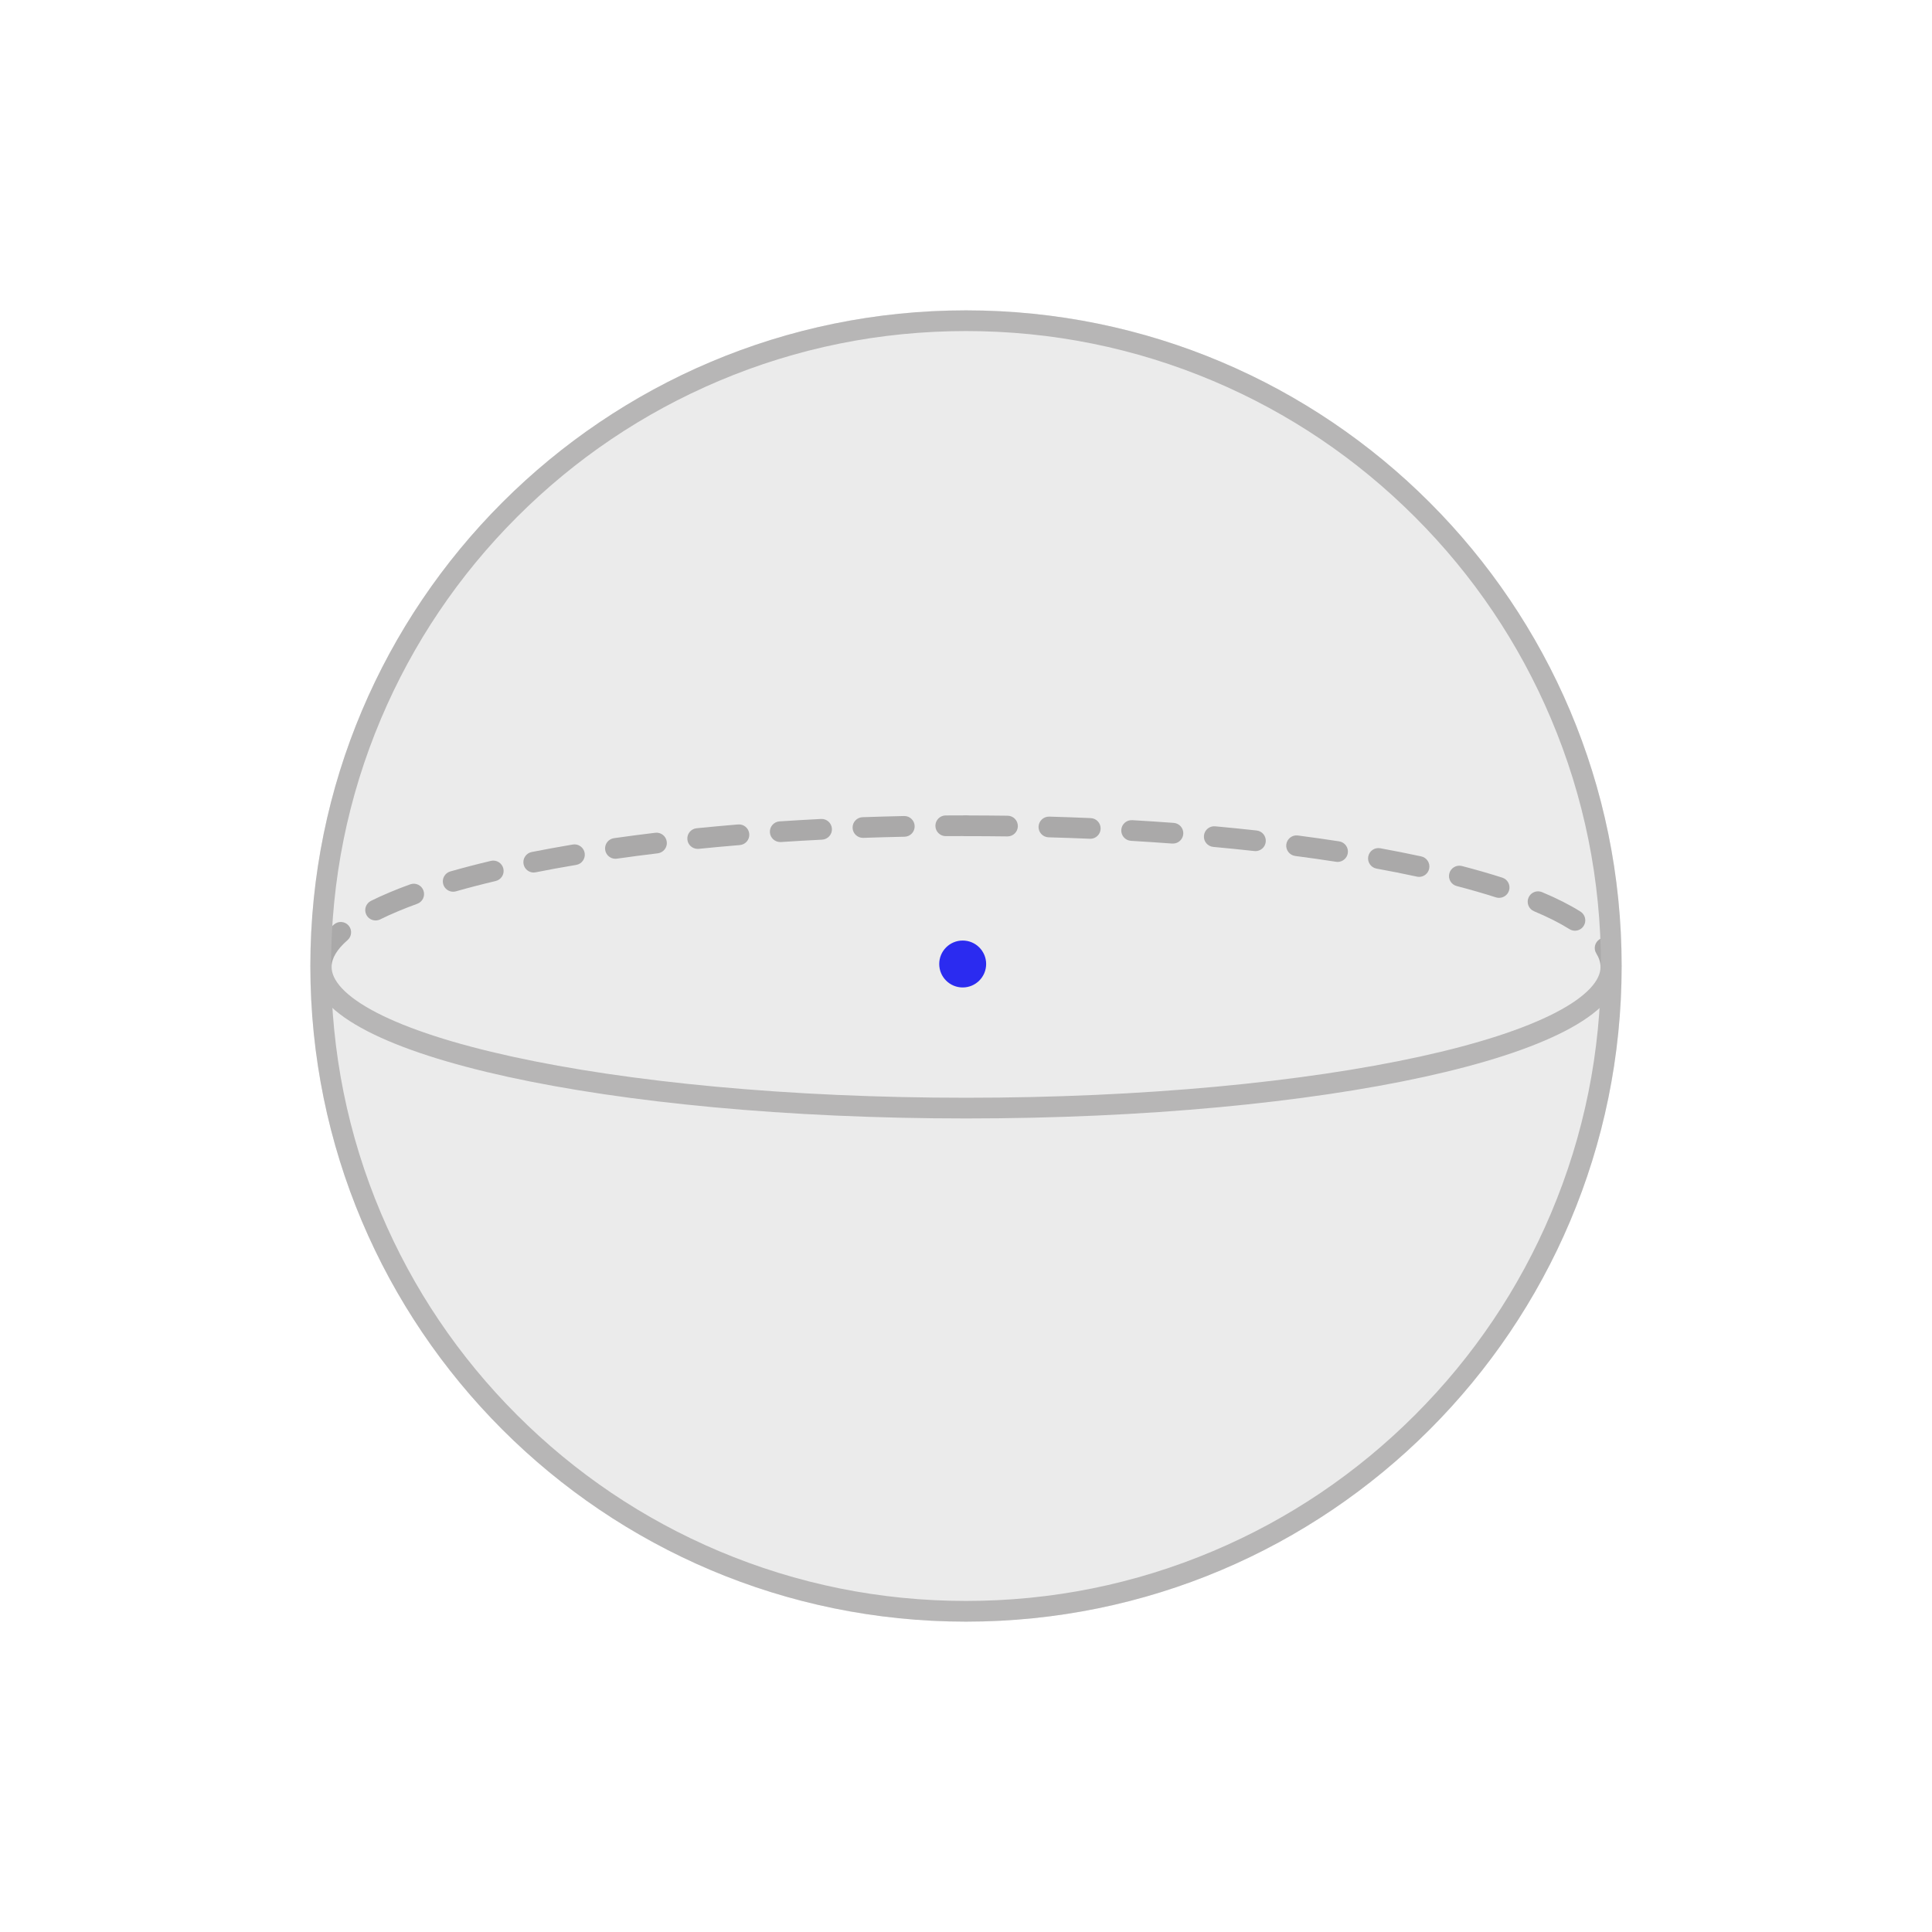
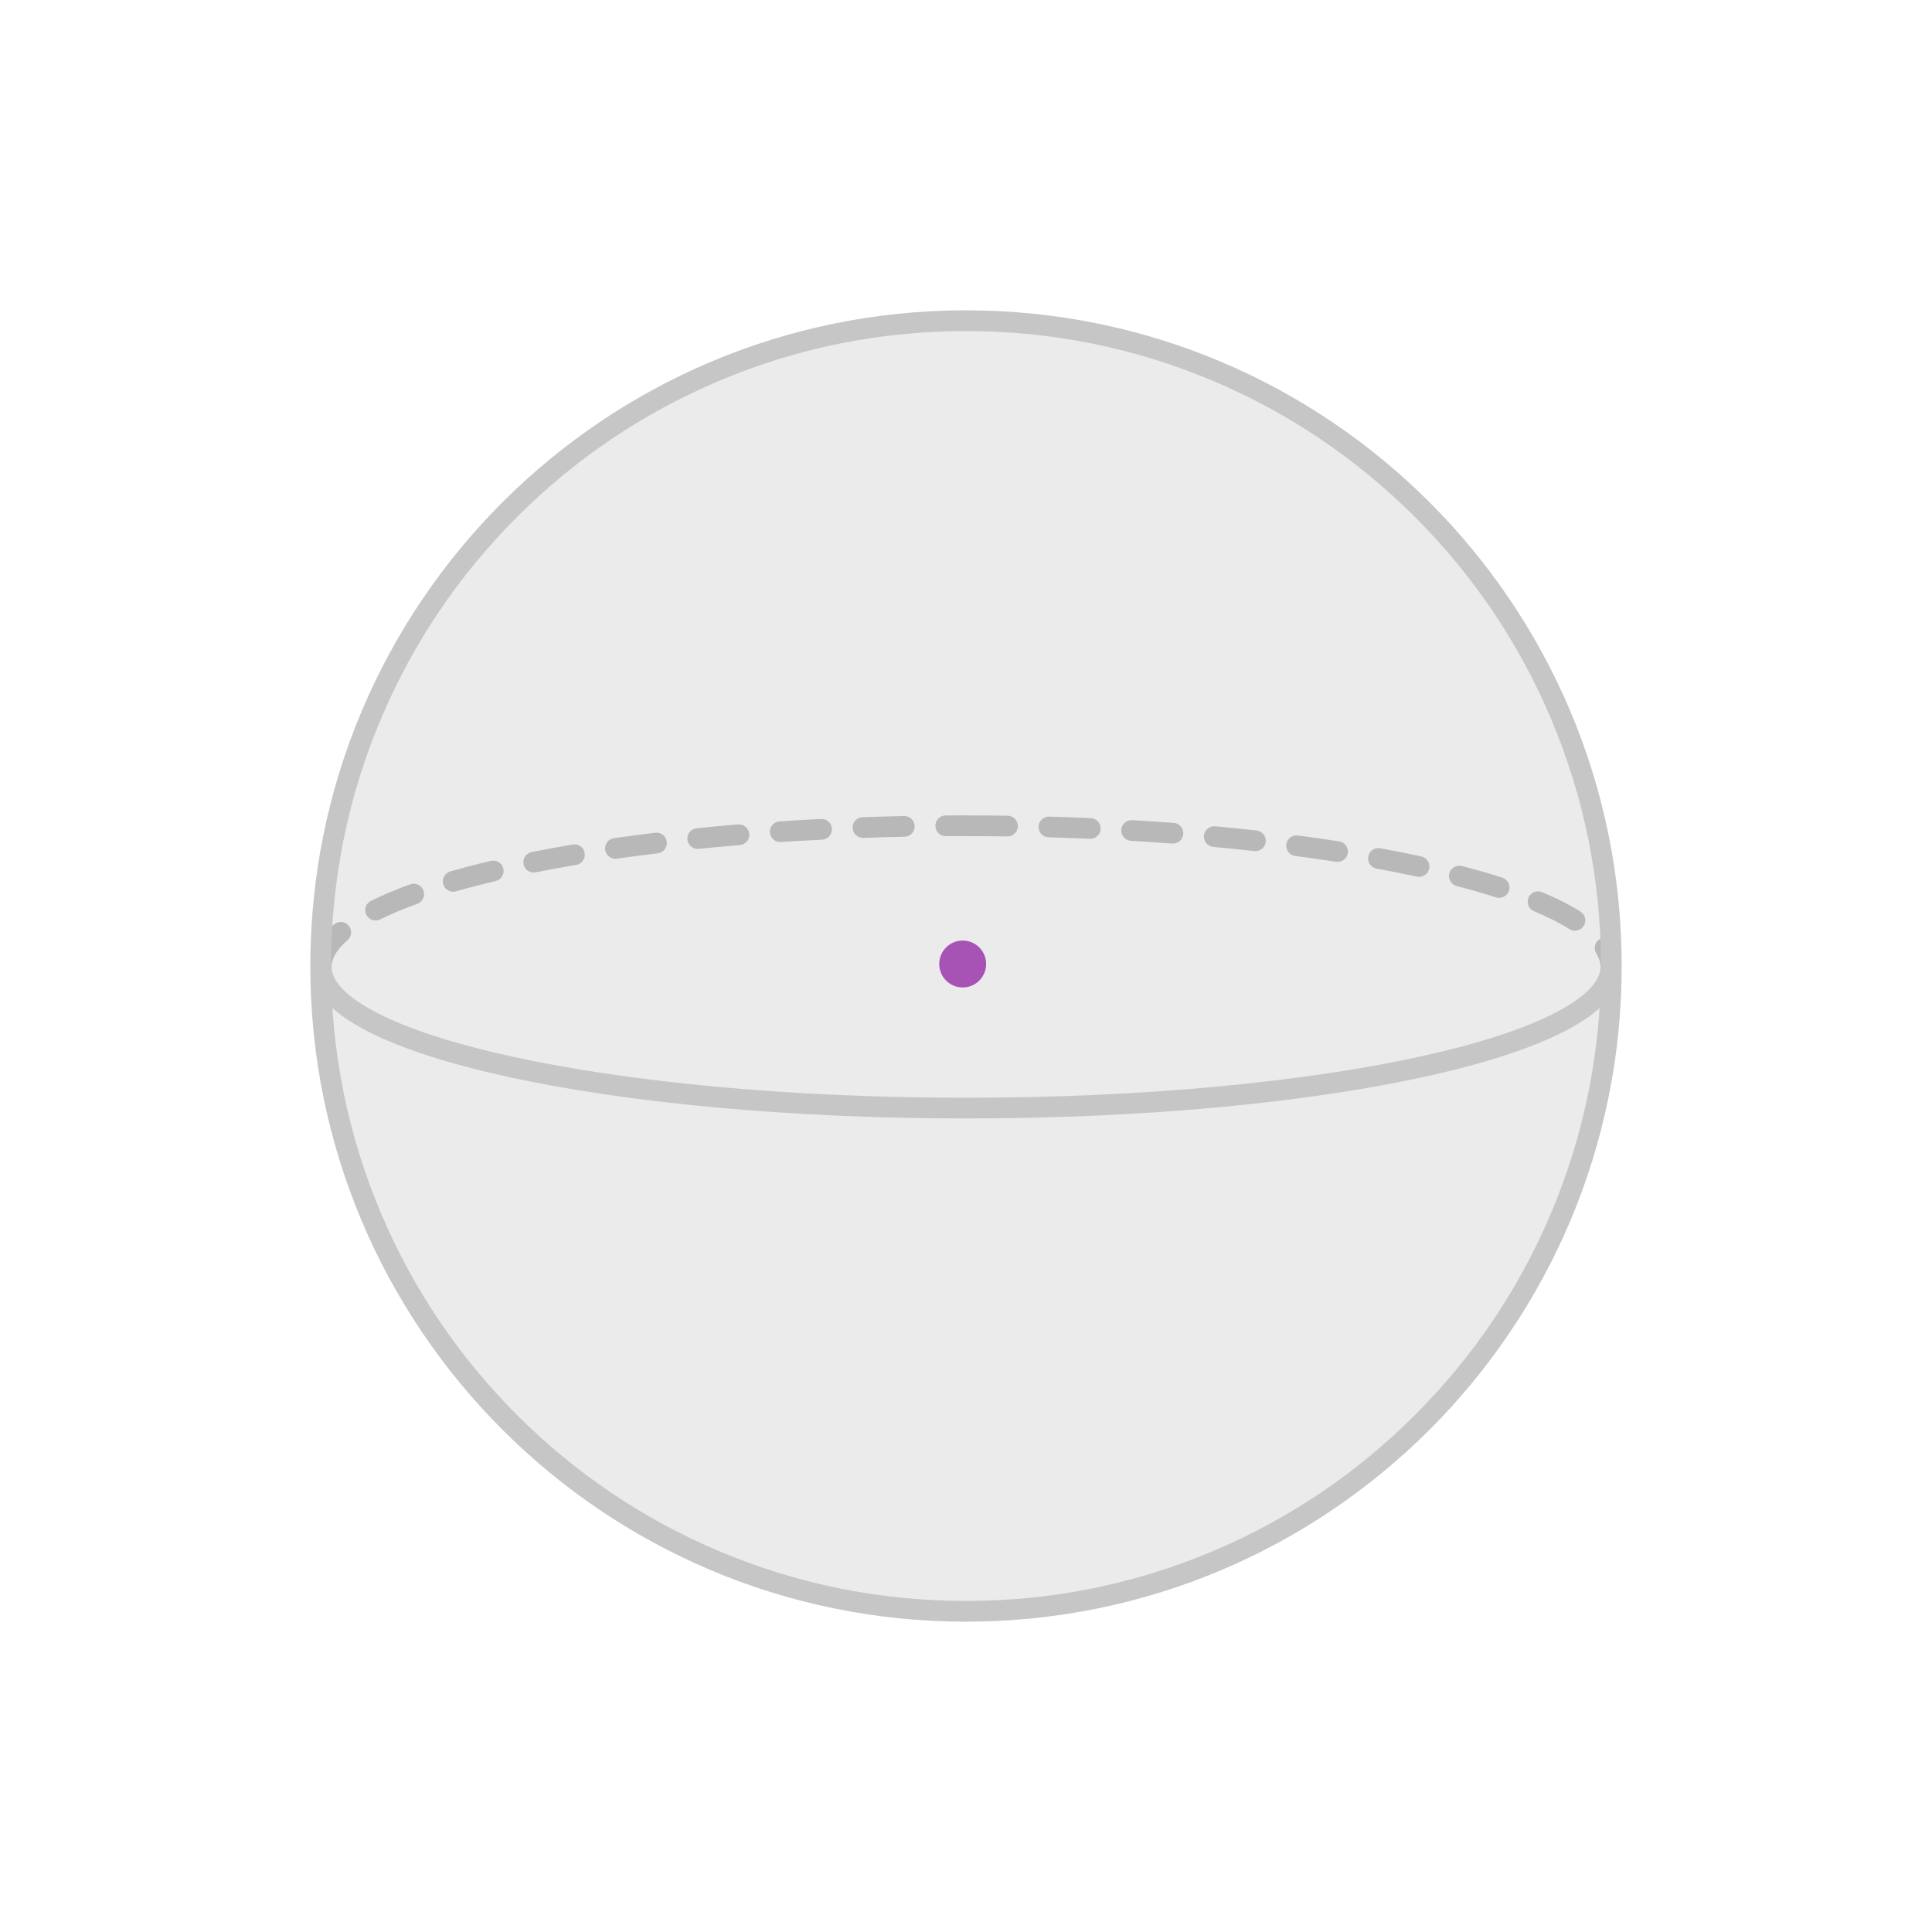
<svg xmlns="http://www.w3.org/2000/svg" id="ART" width="560" height="560" viewBox="0 0 560 560">
  <defs>
    <style>
      .cls-1 {
-         fill: #b7b6b6;
+         fill: #a753b5;
      }

      .cls-2 {
+         fill: #333;
+         opacity: .1;
+       }
+ 
+       .cls-3 {
        fill: none;
-         stroke: #b7b6b6;
+         stroke: #c6c6c6;
        stroke-linecap: round;
        stroke-miterlimit: 10;
        stroke-width: 6px;
      }

-       .cls-3 {
-         fill: #2b2bf0;
-       }
- 
      .cls-4 {
-         fill: #333;
-         opacity: .1;
+         fill: #c6c6c6;
      }
    </style>
  </defs>
  <g>
    <g>
-       <path class="cls-1" d="M466.92,283.27c-1.66,0-3-1.34-3-3,0-1.29-.4-2.58-1.23-3.92-.87-1.41-.42-3.26,.99-4.12,1.41-.87,3.26-.42,4.13,.99,1.4,2.28,2.11,4.66,2.11,7.06,0,1.66-1.34,3-3,3Zm-10.42-13.5c-.54,0-1.09-.15-1.59-.46-2.81-1.76-6.27-3.51-10.26-5.18-1.53-.64-2.25-2.4-1.61-3.93,.64-1.53,2.4-2.25,3.93-1.61,4.3,1.8,8.04,3.7,11.13,5.63,1.4,.88,1.83,2.73,.95,4.14-.57,.91-1.55,1.41-2.55,1.41Zm-21.97-9.52c-.3,0-.61-.05-.92-.14-3.51-1.13-7.34-2.23-11.37-3.28-1.6-.42-2.57-2.05-2.15-3.66,.42-1.6,2.06-2.56,3.66-2.15,4.14,1.08,8.08,2.21,11.7,3.37,1.58,.51,2.45,2.2,1.94,3.77-.41,1.27-1.59,2.08-2.86,2.08Zm-23.21-6.09c-.21,0-.42-.02-.64-.07-3.73-.81-7.66-1.59-11.68-2.32-1.63-.3-2.71-1.86-2.41-3.49,.3-1.63,1.86-2.71,3.49-2.41,4.09,.75,8.08,1.54,11.87,2.36,1.62,.35,2.65,1.95,2.3,3.57-.3,1.41-1.55,2.37-2.93,2.37Zm-23.61-4.33c-.15,0-.31-.01-.46-.04-3.82-.59-7.79-1.16-11.82-1.68-1.64-.22-2.8-1.72-2.59-3.36,.22-1.64,1.72-2.8,3.36-2.58,4.07,.53,8.09,1.11,11.96,1.7,1.64,.25,2.76,1.79,2.51,3.42-.23,1.48-1.51,2.54-2.96,2.54Zm-23.81-3.13c-.11,0-.22,0-.33-.02-3.88-.43-7.88-.83-11.89-1.2-1.65-.15-2.87-1.61-2.71-3.26,.15-1.65,1.61-2.86,3.26-2.71,4.05,.37,8.09,.78,12,1.21,1.65,.18,2.83,1.66,2.65,3.31-.17,1.54-1.47,2.67-2.98,2.67Zm-23.91-2.19c-.07,0-.15,0-.23,0-3.91-.29-7.92-.55-11.93-.79-1.65-.1-2.92-1.51-2.82-3.17,.1-1.65,1.5-2.91,3.17-2.82,4.04,.23,8.09,.5,12.03,.79,1.65,.12,2.89,1.56,2.77,3.21-.12,1.58-1.43,2.78-2.99,2.78Zm-23.97-1.39s-.09,0-.13,0c-3.93-.17-7.95-.31-11.95-.42-1.66-.05-2.96-1.43-2.91-3.08s1.44-2.95,3.08-2.92c4.03,.11,8.08,.26,12.04,.43,1.66,.07,2.94,1.47,2.87,3.13-.07,1.61-1.4,2.87-3,2.87Zm-24-.68s-.03,0-.04,0c-3.95-.05-7.97-.08-11.96-.08-1.66,0-3-1.34-3-3s1.34-3,3-3c4.02,0,8.07,.03,12.05,.08,1.66,.02,2.98,1.38,2.96,3.04-.02,1.64-1.36,2.96-3,2.96Z" />
-       <path class="cls-1" d="M93.11,283.27c-1.66,0-3-1.34-3-3,0-4.31,2.25-8.45,6.7-12.3,1.25-1.08,3.15-.95,4.23,.3s.95,3.15-.3,4.23c-3.07,2.67-4.63,5.28-4.63,7.77,0,1.66-1.34,3-3,3Zm15.76-16.47c-1.1,0-2.16-.61-2.69-1.66-.74-1.48-.13-3.28,1.35-4.02,3.31-1.65,7.14-3.26,11.37-4.79,1.56-.57,3.28,.24,3.84,1.8,.56,1.56-.24,3.28-1.8,3.84-4.02,1.46-7.63,2.98-10.74,4.52-.43,.21-.88,.31-1.33,.31Zm22.48-8.33c-1.3,0-2.5-.86-2.88-2.17-.46-1.59,.46-3.25,2.06-3.71,3.68-1.05,7.63-2.08,11.76-3.06,1.61-.38,3.23,.62,3.61,2.23,.38,1.61-.62,3.23-2.23,3.61-4.03,.95-7.9,1.96-11.48,2.98-.28,.08-.55,.12-.83,.12Zm23.35-5.56c-1.4,0-2.66-.99-2.94-2.42-.32-1.63,.73-3.2,2.36-3.53,3.81-.75,7.82-1.48,11.9-2.17,1.63-.28,3.18,.83,3.45,2.46,.27,1.63-.83,3.18-2.46,3.45-4.02,.67-7.97,1.39-11.72,2.14-.2,.04-.39,.06-.59,.06Zm23.68-3.99c-1.47,0-2.75-1.08-2.97-2.58-.23-1.64,.91-3.16,2.55-3.39,3.88-.55,7.9-1.08,11.97-1.57,1.65-.2,3.14,.98,3.34,2.62,.2,1.65-.98,3.14-2.62,3.34-4.02,.48-8.01,1-11.84,1.55-.14,.02-.29,.03-.43,.03Zm23.84-2.87c-1.52,0-2.83-1.15-2.98-2.7-.17-1.65,1.04-3.12,2.69-3.28,3.94-.4,7.98-.76,12.01-1.1,1.65-.14,3.1,1.09,3.24,2.74,.14,1.65-1.09,3.1-2.74,3.24-3.99,.33-8,.69-11.9,1.09-.1,.01-.2,.02-.3,.02Zm23.93-1.98c-1.57,0-2.89-1.22-2.99-2.8-.11-1.65,1.14-3.08,2.8-3.19,3.94-.26,7.99-.49,12.03-.7,1.65-.09,3.06,1.19,3.15,2.85,.08,1.65-1.19,3.06-2.85,3.15-4.01,.2-8.03,.43-11.94,.69-.07,0-.13,0-.2,0Zm23.98-1.21c-1.61,0-2.94-1.27-3-2.89-.06-1.66,1.24-3.05,2.89-3.1,3.99-.14,8.04-.25,12.04-.34,1.65-.04,3.03,1.28,3.06,2.94s-1.28,3.03-2.94,3.06c-3.98,.08-8,.19-11.96,.33-.04,0-.07,0-.11,0Zm24-.5c-1.65,0-2.99-1.33-3-2.98-.01-1.66,1.32-3.01,2.98-3.02,1.96-.01,3.93-.02,5.91-.02,1.66,0,3,1.34,3,3s-1.34,3-3,3c-1.96,0-3.92,0-5.87,.02h-.02Z" />
+       <path class="cls-4" d="M466.92,283.27c-1.66,0-3-1.34-3-3,0-1.29-.4-2.58-1.23-3.92-.87-1.41-.42-3.26,.99-4.12,1.41-.87,3.26-.42,4.13,.99,1.4,2.28,2.11,4.66,2.11,7.06,0,1.66-1.34,3-3,3Zm-10.42-13.5c-.54,0-1.09-.15-1.59-.46-2.81-1.76-6.27-3.51-10.26-5.18-1.53-.64-2.25-2.4-1.61-3.93,.64-1.53,2.4-2.25,3.93-1.61,4.3,1.8,8.04,3.7,11.13,5.63,1.4,.88,1.83,2.73,.95,4.14-.57,.91-1.55,1.41-2.55,1.41Zm-21.97-9.52c-.3,0-.61-.05-.92-.14-3.51-1.13-7.34-2.23-11.37-3.28-1.6-.42-2.57-2.05-2.15-3.66,.42-1.6,2.06-2.56,3.66-2.15,4.14,1.08,8.08,2.21,11.7,3.37,1.58,.51,2.45,2.2,1.94,3.77-.41,1.27-1.59,2.08-2.86,2.08Zm-23.21-6.09c-.21,0-.42-.02-.64-.07-3.73-.81-7.66-1.59-11.68-2.32-1.63-.3-2.71-1.86-2.41-3.49,.3-1.63,1.86-2.71,3.49-2.41,4.09,.75,8.08,1.54,11.87,2.36,1.62,.35,2.65,1.95,2.3,3.57-.3,1.41-1.55,2.37-2.93,2.37Zm-23.61-4.33c-.15,0-.31-.01-.46-.04-3.82-.59-7.79-1.16-11.82-1.68-1.64-.22-2.8-1.72-2.59-3.36,.22-1.64,1.72-2.8,3.36-2.58,4.07,.53,8.09,1.11,11.96,1.7,1.64,.25,2.76,1.79,2.51,3.42-.23,1.48-1.51,2.54-2.96,2.54Zm-23.81-3.13c-.11,0-.22,0-.33-.02-3.88-.43-7.88-.83-11.89-1.2-1.65-.15-2.87-1.61-2.71-3.26,.15-1.65,1.61-2.86,3.26-2.71,4.05,.37,8.09,.78,12,1.21,1.65,.18,2.83,1.66,2.65,3.31-.17,1.54-1.47,2.67-2.98,2.67Zm-23.91-2.19c-.07,0-.15,0-.23,0-3.91-.29-7.92-.55-11.93-.79-1.65-.1-2.92-1.51-2.82-3.17,.1-1.65,1.5-2.91,3.17-2.82,4.04,.23,8.09,.5,12.03,.79,1.65,.12,2.89,1.56,2.77,3.21-.12,1.58-1.43,2.78-2.99,2.78Zm-23.97-1.39s-.09,0-.13,0c-3.93-.17-7.95-.31-11.95-.42-1.66-.05-2.96-1.43-2.91-3.08s1.44-2.95,3.08-2.92c4.03,.11,8.08,.26,12.04,.43,1.66,.07,2.94,1.47,2.87,3.13-.07,1.61-1.4,2.87-3,2.87Zm-24-.68s-.03,0-.04,0c-3.95-.05-7.97-.08-11.96-.08-1.66,0-3-1.34-3-3s1.34-3,3-3c4.02,0,8.07,.03,12.05,.08,1.66,.02,2.98,1.38,2.96,3.04-.02,1.64-1.36,2.96-3,2.96Z" />
+       <path class="cls-4" d="M93.11,283.27c-1.66,0-3-1.34-3-3,0-4.31,2.25-8.45,6.7-12.3,1.25-1.08,3.15-.95,4.23,.3s.95,3.15-.3,4.23c-3.07,2.67-4.63,5.28-4.63,7.77,0,1.66-1.34,3-3,3Zm15.76-16.47c-1.1,0-2.16-.61-2.69-1.66-.74-1.48-.13-3.28,1.35-4.02,3.31-1.65,7.14-3.26,11.37-4.79,1.56-.57,3.28,.24,3.84,1.8,.56,1.56-.24,3.28-1.8,3.84-4.02,1.46-7.63,2.98-10.74,4.52-.43,.21-.88,.31-1.33,.31Zm22.48-8.33c-1.3,0-2.5-.86-2.88-2.17-.46-1.59,.46-3.25,2.06-3.71,3.68-1.05,7.63-2.08,11.76-3.06,1.61-.38,3.23,.62,3.61,2.23,.38,1.61-.62,3.23-2.23,3.61-4.03,.95-7.9,1.96-11.48,2.98-.28,.08-.55,.12-.83,.12Zm23.35-5.56c-1.4,0-2.66-.99-2.94-2.42-.32-1.63,.73-3.2,2.36-3.53,3.81-.75,7.82-1.48,11.9-2.17,1.63-.28,3.18,.83,3.45,2.46,.27,1.63-.83,3.18-2.46,3.45-4.02,.67-7.97,1.39-11.72,2.14-.2,.04-.39,.06-.59,.06Zm23.68-3.99c-1.47,0-2.75-1.08-2.97-2.58-.23-1.64,.91-3.16,2.55-3.39,3.88-.55,7.9-1.08,11.97-1.57,1.65-.2,3.14,.98,3.34,2.62,.2,1.65-.98,3.14-2.62,3.34-4.02,.48-8.01,1-11.84,1.55-.14,.02-.29,.03-.43,.03Zm23.84-2.87c-1.52,0-2.83-1.15-2.98-2.7-.17-1.65,1.04-3.12,2.69-3.28,3.94-.4,7.98-.76,12.01-1.1,1.65-.14,3.1,1.09,3.24,2.74,.14,1.65-1.09,3.1-2.74,3.24-3.99,.33-8,.69-11.9,1.09-.1,.01-.2,.02-.3,.02Zm23.93-1.98c-1.57,0-2.89-1.22-2.99-2.8-.11-1.65,1.14-3.08,2.8-3.19,3.94-.26,7.99-.49,12.03-.7,1.65-.09,3.06,1.19,3.15,2.85,.08,1.65-1.19,3.06-2.85,3.15-4.01,.2-8.03,.43-11.94,.69-.07,0-.13,0-.2,0Zm23.98-1.21c-1.61,0-2.94-1.27-3-2.89-.06-1.66,1.24-3.05,2.89-3.1,3.99-.14,8.04-.25,12.04-.34,1.65-.04,3.03,1.28,3.06,2.94,.03,1.66-1.28,3.03-2.94,3.06-3.98,.08-8,.19-11.96,.33-.04,0-.07,0-.11,0Zm24-.5c-1.65,0-2.99-1.33-3-2.98-.01-1.66,1.32-3.01,2.98-3.02,1.96-.01,3.93-.02,5.91-.02,1.66,0,3,1.34,3,3s-1.34,3-3,3c-1.96,0-3.92,0-5.87,.02h-.02Z" />
    </g>
-     <circle class="cls-4" cx="280" cy="280" r="190.04" />
-     <path class="cls-1" d="M280,95.96c24.85,0,48.95,4.87,71.64,14.46,21.92,9.27,41.6,22.54,58.5,39.44,16.9,16.9,30.18,36.59,39.44,58.5,9.6,22.69,14.46,46.79,14.46,71.64s-4.87,48.95-14.46,71.64c-9.27,21.92-22.54,41.6-39.44,58.5-16.9,16.9-36.59,30.18-58.5,39.44-22.69,9.6-46.79,14.46-71.64,14.46s-48.95-4.87-71.64-14.46c-21.92-9.27-41.6-22.54-58.5-39.44-16.9-16.9-30.17-36.59-39.44-58.5-9.6-22.69-14.46-46.79-14.46-71.64s4.87-48.95,14.46-71.64c9.27-21.91,22.54-41.6,39.44-58.5,16.9-16.9,36.59-30.17,58.5-39.44,22.69-9.6,46.79-14.46,71.64-14.46m0-6c-104.96,0-190.04,85.08-190.04,190.04s85.08,190.04,190.04,190.04,190.04-85.08,190.04-190.04-85.08-190.04-190.04-190.04h0Z" />
-     <path class="cls-2" d="M466.92,280.27c0,22.6-83.68,40.92-186.9,40.92s-186.9-18.32-186.9-40.92" />
+     <circle class="cls-2" cx="280" cy="280" r="190.04" />
+     <path class="cls-4" d="M280,95.96c24.85,0,48.95,4.87,71.64,14.46,21.92,9.27,41.6,22.54,58.5,39.44,16.9,16.9,30.18,36.59,39.44,58.5,9.6,22.69,14.46,46.79,14.46,71.64s-4.87,48.95-14.46,71.64c-9.27,21.92-22.54,41.6-39.44,58.5-16.9,16.9-36.59,30.18-58.5,39.44-22.69,9.6-46.79,14.46-71.64,14.46s-48.95-4.87-71.64-14.46c-21.92-9.27-41.6-22.54-58.5-39.44-16.9-16.9-30.17-36.59-39.44-58.5-9.6-22.69-14.46-46.79-14.46-71.64s4.87-48.95,14.46-71.64c9.27-21.91,22.54-41.6,39.44-58.5,16.9-16.9,36.59-30.17,58.5-39.44,22.69-9.6,46.79-14.46,71.64-14.46m0-6c-104.96,0-190.04,85.08-190.04,190.04s85.08,190.04,190.04,190.04,190.04-85.08,190.04-190.04-85.08-190.04-190.04-190.04h0Z" />
+     <path class="cls-3" d="M466.92,280.27c0,22.6-83.68,40.92-186.9,40.92s-186.9-18.32-186.9-40.92" />
  </g>
-   <circle class="cls-3" cx="279.04" cy="279.42" r="6.8" />
+   <circle class="cls-1" cx="279.04" cy="279.42" r="6.8" />
</svg>
